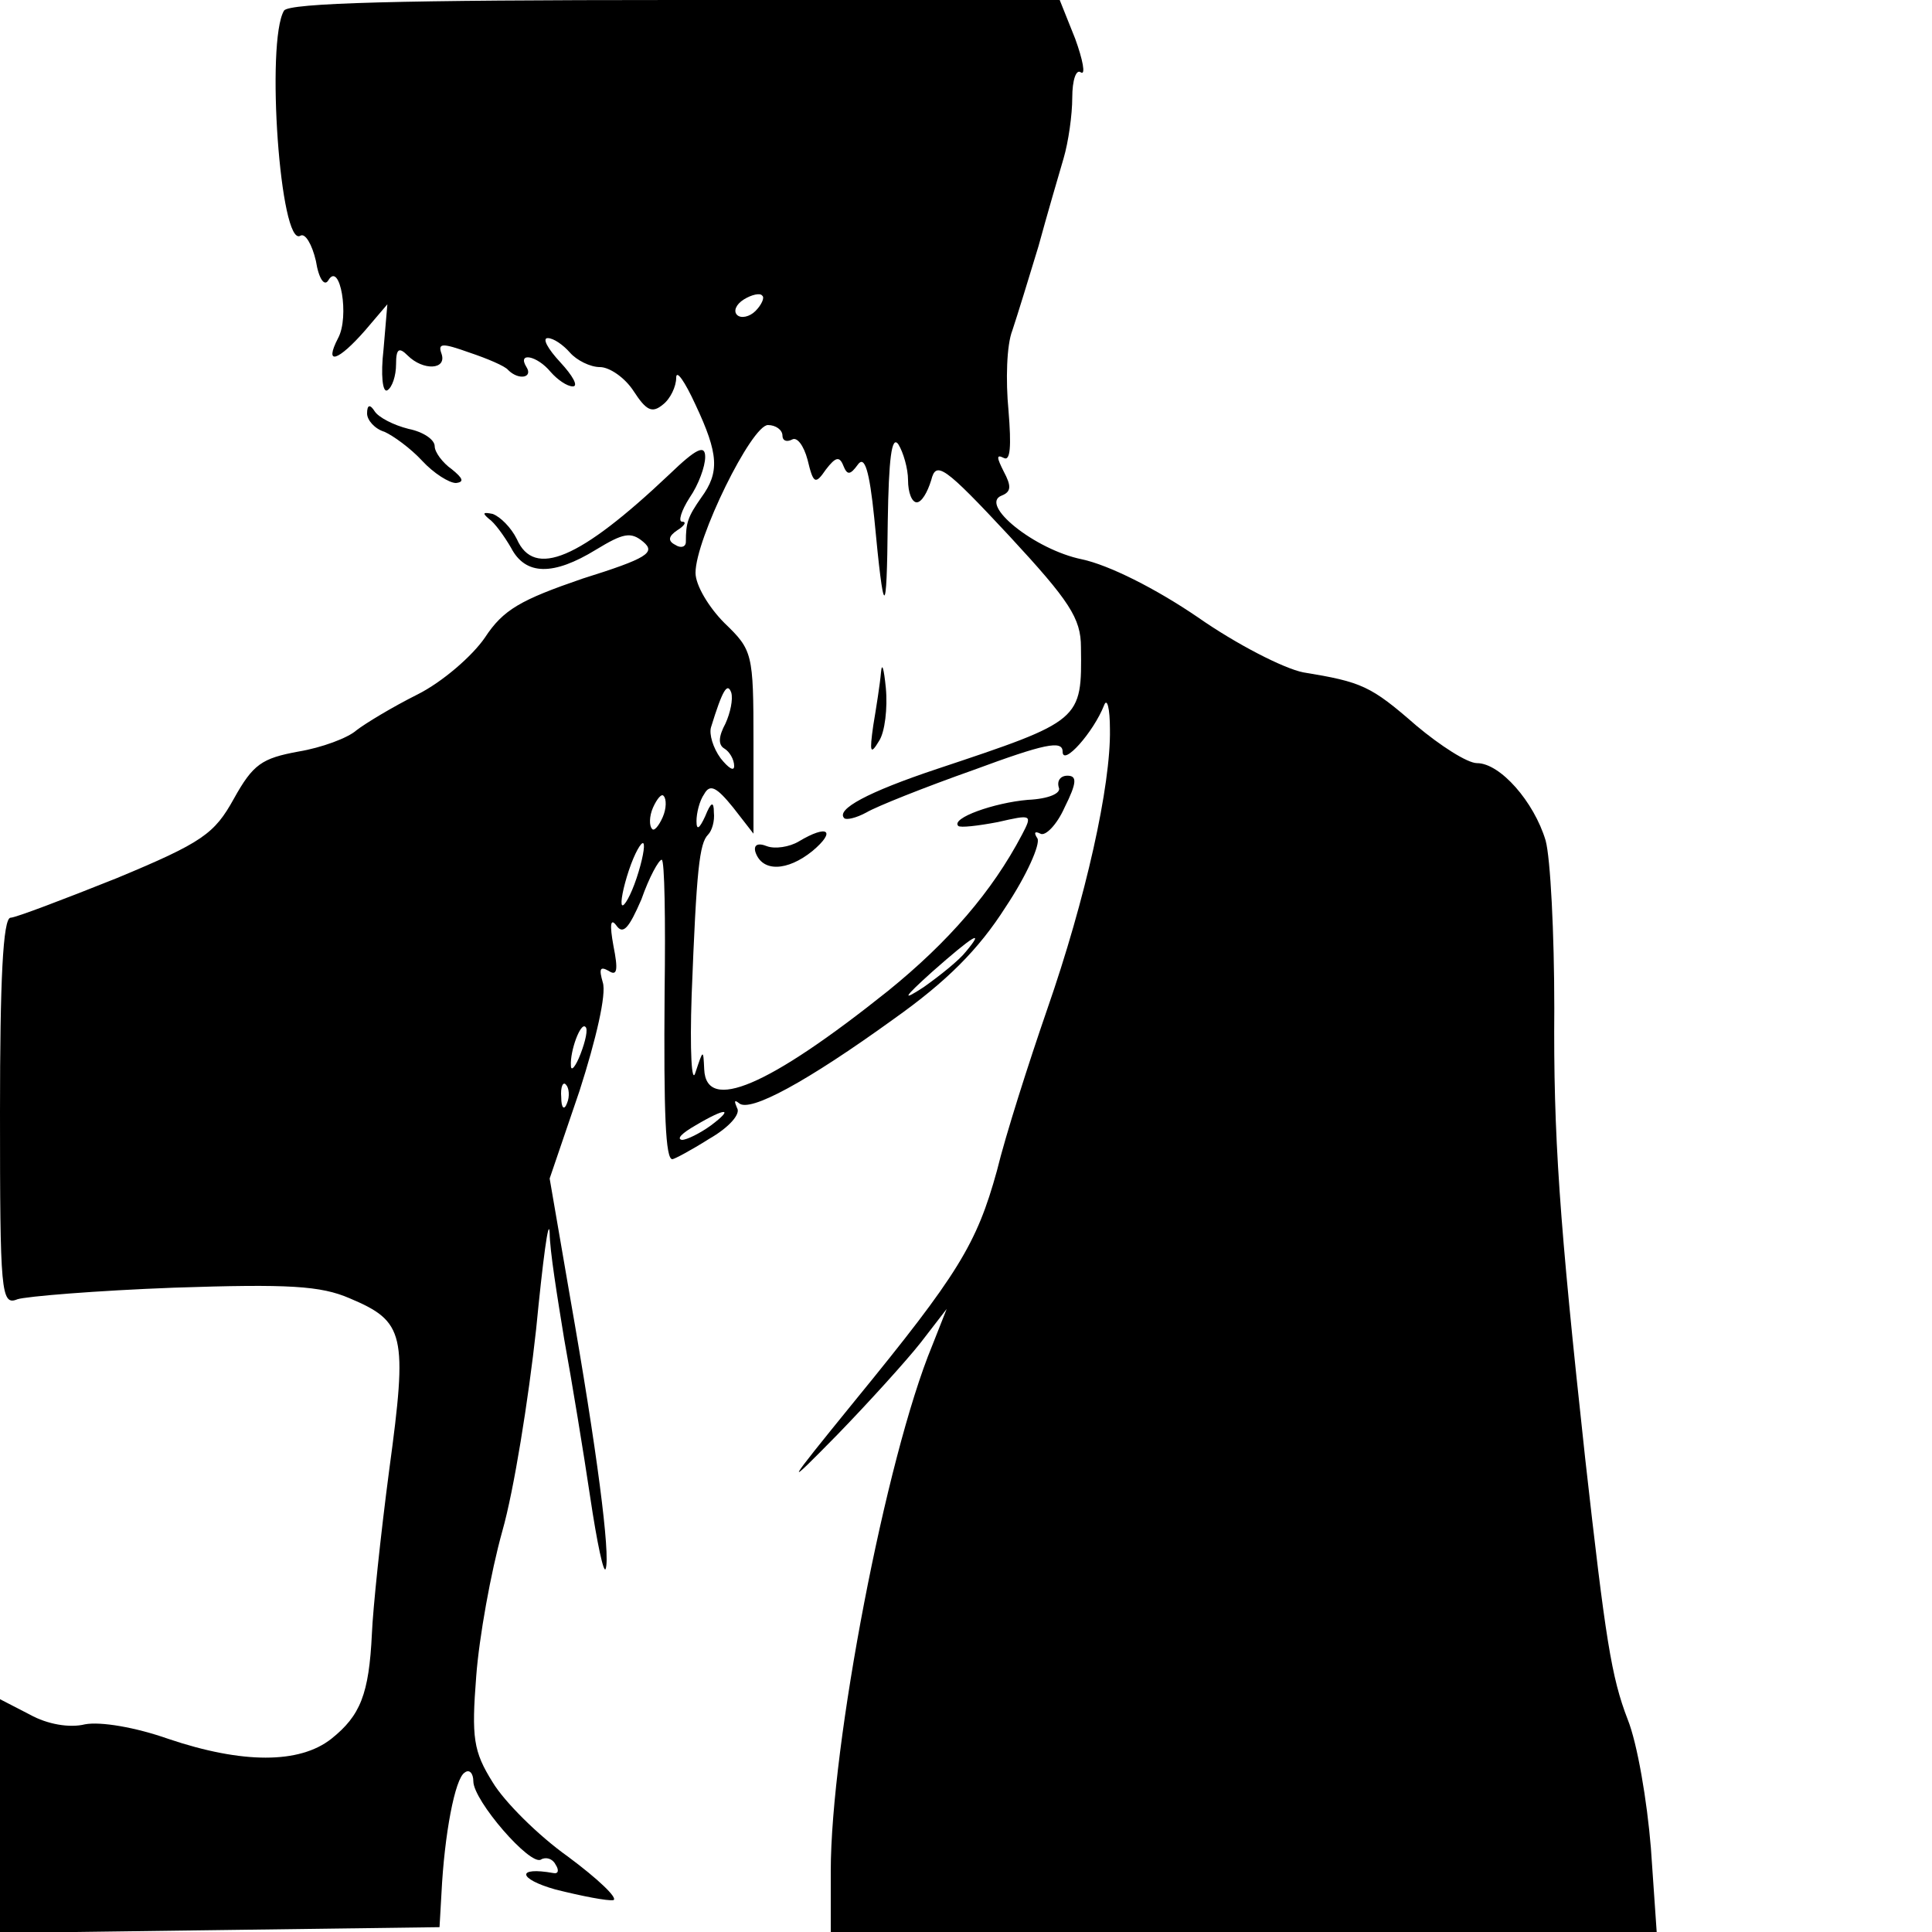
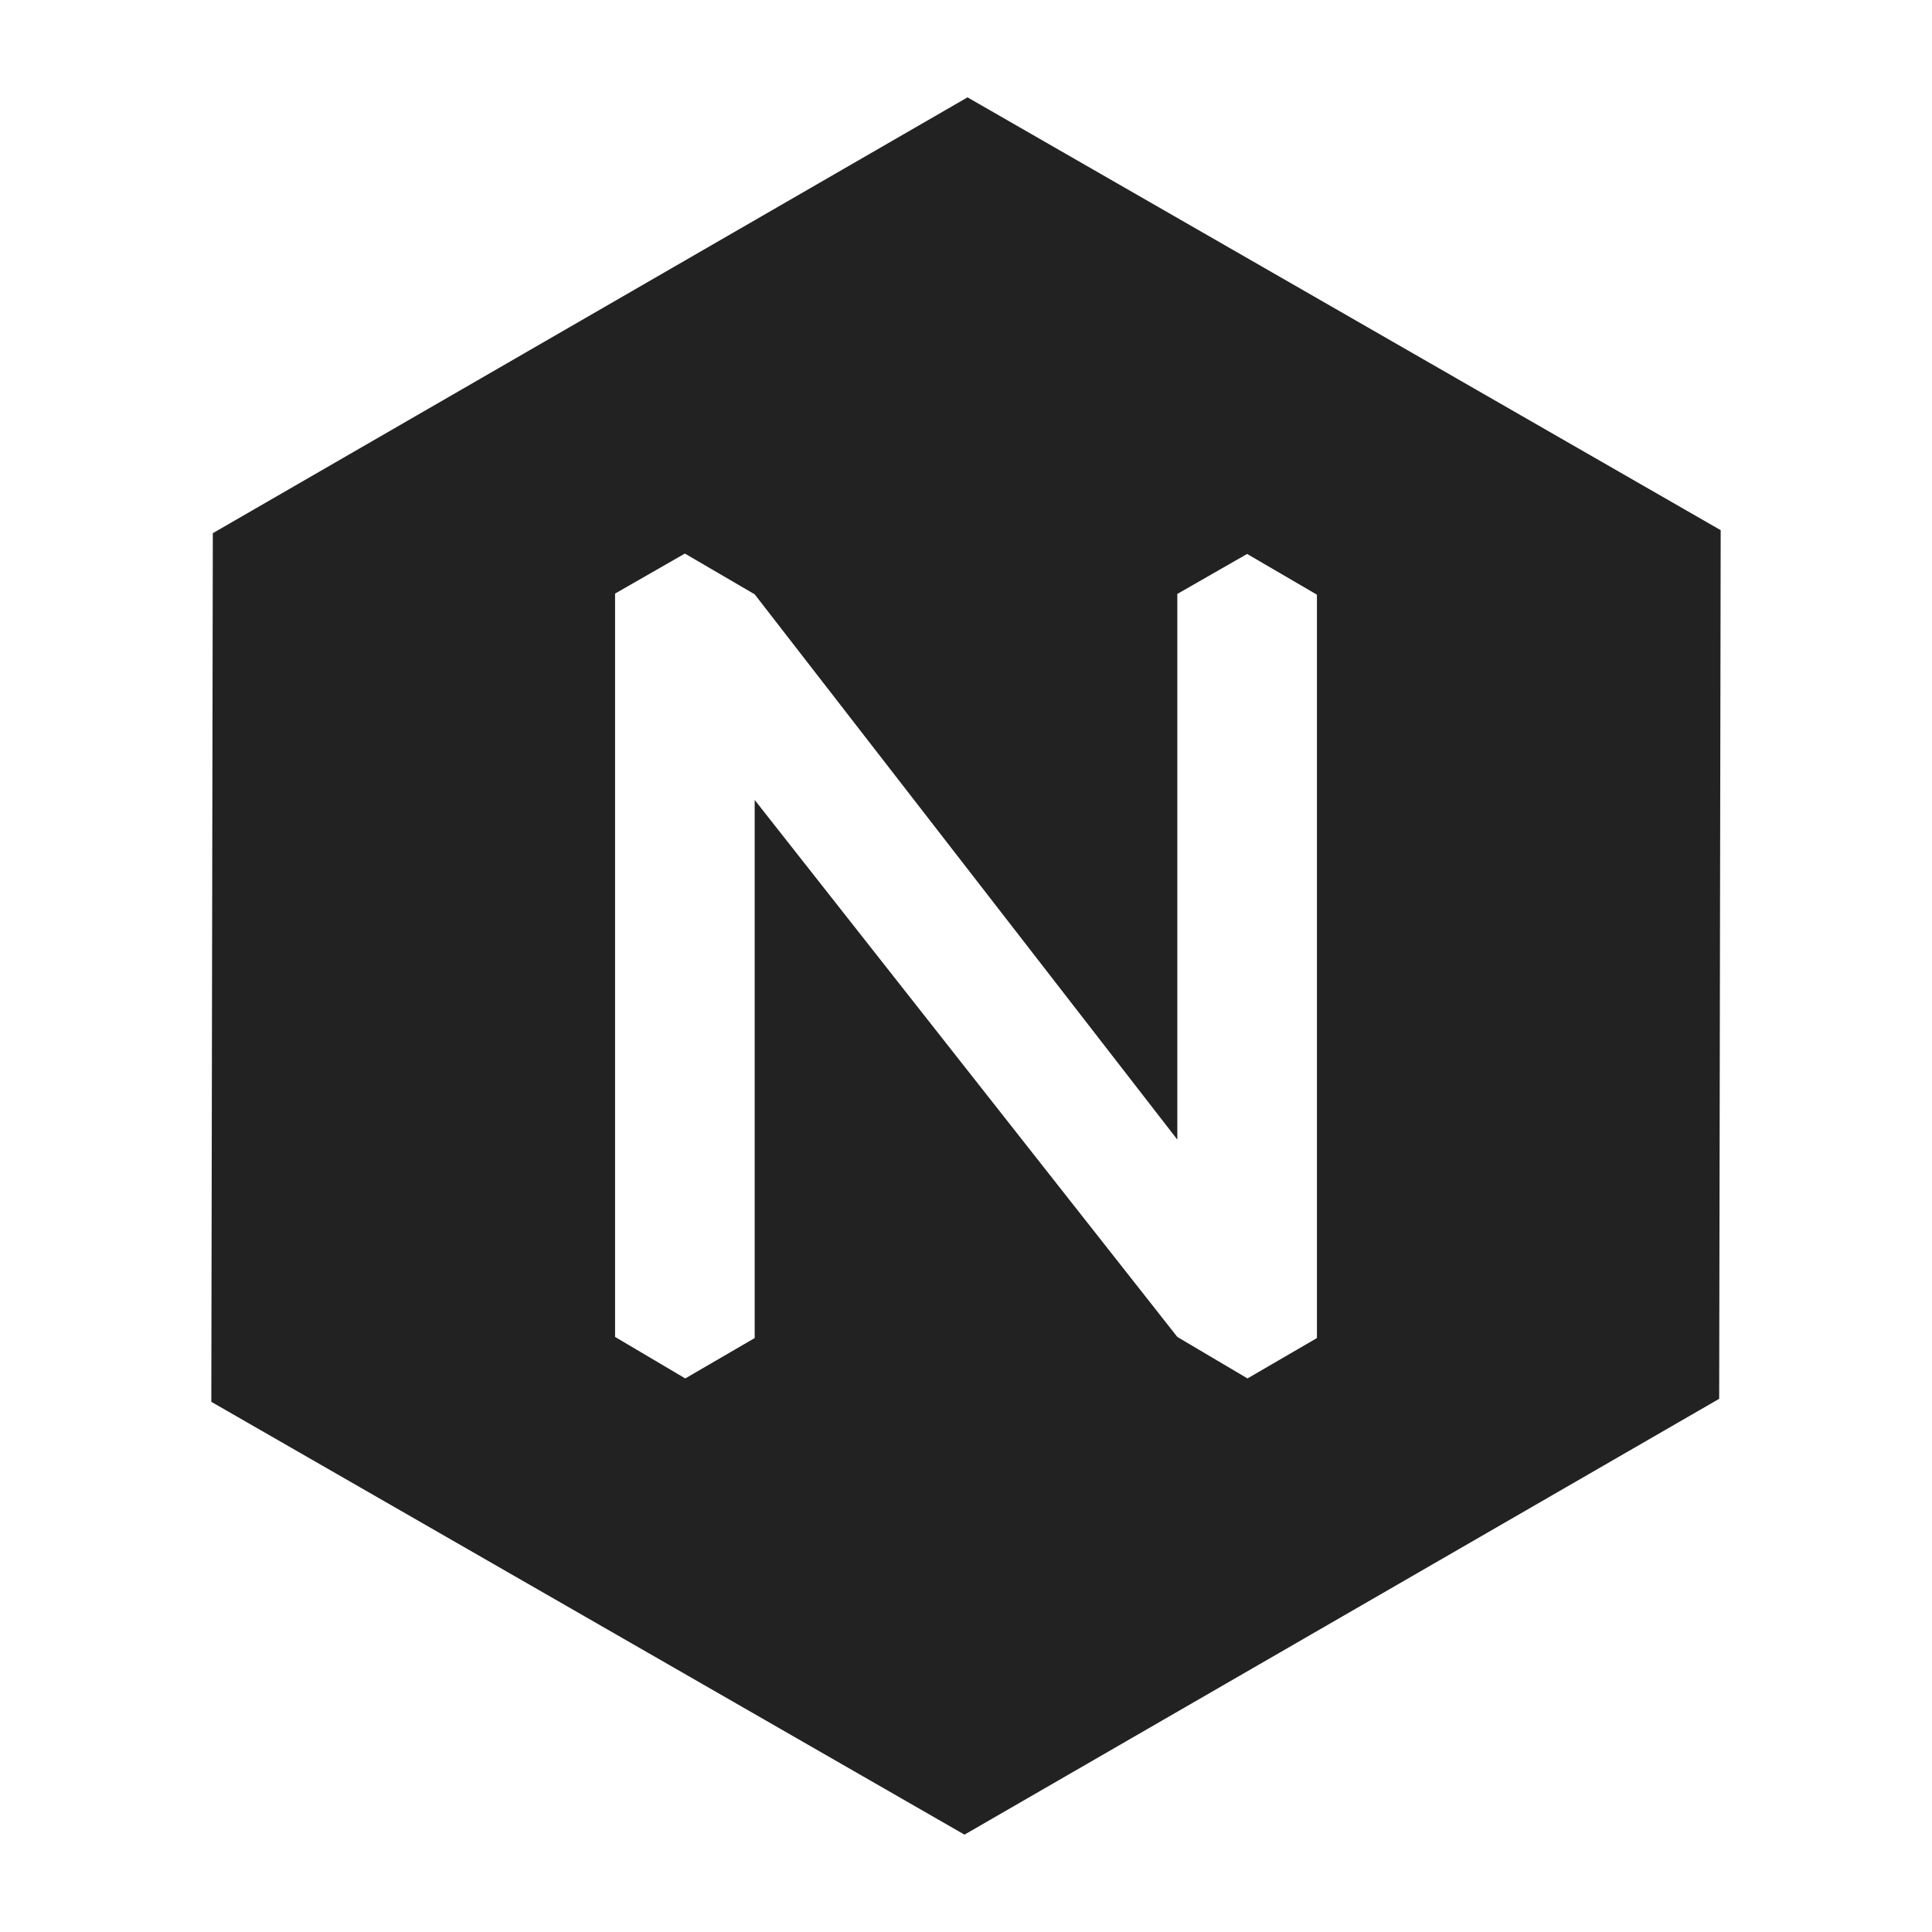
- <svg xmlns="http://www.w3.org/2000/svg" version="1.0" width="200pt" height="200pt" viewBox="0 0 200 200" preserveAspectRatio="xMidYMid meet">
-   <g transform="translate(0,200) scale(0.1,-0.1)" fill="#000000" stroke="none">
-     <path d="M294 1989 c-19 -32 -4 -246 17 -233 5 3 12 -9 16 -26 3 -19 9 -27 13 -20 12 20 22 -38 10 -60 -15 -29 0 -24 28 8 l23 27 -4 -47 c-3 -26 -1 -45 4 -42 5 3 9 15 9 27 0 16 3 18 12 9 16 -16 41 -15 35 2 -4 11 1 11 29 1 18 -6 37 -14 40 -18 11 -11 26 -8 19 3 -10 16 11 12 25 -5 7 -8 17 -15 23 -15 6 0 0 11 -13 25 -13 14 -19 25 -13 25 6 0 16 -7 23 -15 7 -8 21 -15 31 -15 10 0 26 -11 35 -25 13 -20 19 -23 30 -14 8 6 14 19 14 28 0 9 9 -4 20 -28 24 -51 25 -70 6 -96 -14 -20 -16 -26 -16 -46 0 -5 -5 -7 -11 -3 -8 4 -7 9 2 15 8 5 10 9 5 9 -4 0 -1 11 8 25 9 13 16 32 16 42 0 13 -9 9 -37 -18 -93 -88 -140 -108 -158 -67 -6 12 -17 23 -25 26 -10 2 -11 1 -4 -5 6 -4 16 -18 23 -30 15 -29 44 -29 88 -2 28 17 36 19 49 8 13 -11 4 -17 -63 -38 -64 -22 -82 -32 -101 -61 -13 -19 -44 -46 -70 -59 -26 -13 -54 -30 -63 -37 -9 -8 -36 -18 -60 -22 -38 -7 -47 -13 -67 -49 -20 -36 -32 -45 -121 -82 -55 -22 -105 -41 -110 -41 -8 0 -11 -66 -11 -201 0 -187 1 -201 18 -194 9 3 82 9 162 12 119 4 152 2 182 -11 57 -24 60 -37 41 -177 -9 -68 -17 -145 -18 -170 -3 -63 -12 -85 -42 -109 -33 -26 -92 -26 -169 0 -34 12 -70 18 -86 15 -16 -4 -39 0 -57 10 l-31 16 0 -121 0 -121 228 3 227 3 2 35 c3 61 14 119 24 125 5 4 9 -1 9 -9 0 -20 59 -88 70 -81 5 3 12 1 15 -5 4 -6 3 -10 -2 -9 -39 7 -37 -6 2 -17 28 -7 54 -12 60 -11 5 2 -16 22 -47 45 -31 22 -66 57 -78 77 -20 32 -22 46 -17 110 3 40 15 107 27 150 12 42 27 136 35 209 7 72 13 117 14 100 0 -18 8 -67 15 -110 8 -44 20 -117 27 -164 7 -47 14 -80 16 -74 5 14 -9 123 -37 282 l-21 122 31 91 c17 53 28 100 24 112 -4 14 -3 17 6 12 9 -6 10 1 5 26 -4 22 -3 29 3 21 7 -10 13 -3 26 27 8 23 18 41 21 41 3 0 4 -62 3 -137 -1 -127 1 -173 8 -173 2 0 19 9 38 21 21 12 33 26 29 32 -3 7 -3 9 2 5 11 -10 70 22 160 87 55 39 88 72 116 116 22 33 36 65 33 71 -4 6 -3 8 3 5 5 -3 17 9 25 27 13 26 13 33 3 33 -7 0 -11 -5 -9 -12 3 -6 -10 -12 -32 -13 -35 -3 -80 -19 -72 -27 2 -2 20 0 41 4 35 8 36 8 25 -13 -31 -59 -76 -111 -139 -162 -124 -99 -188 -126 -190 -81 -1 21 -1 21 -9 -3 -4 -14 -6 22 -4 80 5 130 8 157 17 166 4 4 7 14 6 23 0 12 -3 11 -9 -4 -6 -13 -9 -15 -9 -5 0 8 3 21 8 28 6 11 13 7 30 -14 l21 -27 0 95 c0 92 -1 95 -30 123 -16 16 -30 39 -30 52 0 35 58 153 75 153 8 0 15 -5 15 -11 0 -5 4 -7 10 -4 5 3 12 -6 16 -21 6 -25 8 -26 19 -10 10 13 14 14 18 4 4 -10 7 -10 15 1 7 10 12 -6 17 -55 10 -106 13 -107 14 -4 1 65 4 90 11 80 5 -8 10 -25 10 -37 0 -13 4 -23 9 -23 5 0 11 10 15 23 5 20 13 15 81 -58 62 -67 74 -85 74 -115 1 -76 1 -76 -149 -126 -72 -24 -105 -42 -96 -51 2 -2 12 0 23 6 10 6 60 26 111 44 73 27 92 31 92 19 0 -16 32 20 43 48 3 8 6 -3 6 -25 1 -58 -25 -175 -65 -290 -19 -55 -43 -130 -52 -167 -21 -76 -40 -107 -147 -238 -74 -91 -74 -92 -18 -35 32 33 71 76 86 95 l27 35 -15 -38 c-48 -116 -105 -414 -105 -544 l0 -63 428 0 427 0 -6 87 c-4 49 -14 108 -24 133 -17 44 -23 83 -44 270 -27 248 -33 335 -32 466 0 78 -4 156 -9 174 -12 40 -47 80 -71 80 -10 0 -38 18 -63 39 -47 41 -56 45 -117 55 -20 4 -69 29 -109 57 -44 30 -92 54 -120 60 -49 10 -107 57 -83 66 10 4 10 10 2 25 -7 14 -8 18 0 14 7 -4 8 12 5 49 -3 31 -2 68 4 83 5 15 17 54 27 87 9 33 21 74 26 91 5 17 9 45 9 63 0 18 4 30 9 26 5 -3 2 13 -6 35 l-16 40 -398 0 c-284 0 -400 -3 -405 -11z m488 -311 c-6 -6 -15 -8 -19 -4 -4 4 -1 11 7 16 8 5 17 7 19 4 3 -2 -1 -10 -7 -16z m-31 -427 c-7 -13 -8 -22 -1 -26 5 -3 10 -11 10 -18 0 -6 -6 -2 -14 8 -8 11 -12 25 -10 32 12 39 17 47 21 36 2 -7 -1 -21 -6 -32z m-65 -97 c-4 -9 -9 -15 -11 -12 -3 3 -3 13 1 22 4 9 9 15 11 12 3 -3 3 -13 -1 -22z m-27 -63 c-6 -18 -13 -30 -15 -28 -2 2 1 18 7 36 6 18 13 30 15 28 2 -2 -1 -18 -7 -36z m341 -76 c-7 -9 -27 -25 -44 -37 -23 -15 -21 -11 9 16 43 38 55 45 35 21z m-399 -106 c-5 -13 -10 -19 -10 -12 -1 15 10 45 15 40 3 -2 0 -15 -5 -28z m-14 -51 c-3 -8 -6 -5 -6 6 -1 11 2 17 5 13 3 -3 4 -12 1 -19z m149 -23 c-11 -8 -25 -15 -30 -15 -6 1 0 7 14 15 32 19 40 18 16 0z" />
-     <path d="M380 1572 c0 -7 8 -16 18 -19 9 -4 27 -17 39 -30 12 -13 28 -23 35 -23 9 1 7 5 -4 14 -10 7 -18 18 -18 24 0 7 -12 15 -27 18 -16 4 -31 12 -35 18 -5 8 -8 7 -8 -2z" />
-     <path d="M912 1304 c-1 -12 -5 -37 -8 -55 -4 -28 -3 -31 6 -16 6 9 9 34 7 55 -2 20 -4 27 -5 16z" />
-     <path d="M827 1129 c-10 -6 -25 -8 -33 -5 -10 4 -14 1 -12 -6 7 -21 33 -20 59 1 25 21 16 28 -14 10z" />
-   </g>
+ <svg xmlns="http://www.w3.org/2000/svg" xml:space="preserve" enable-background="new 0 0 512 512" viewBox="0 0 512 512" height="512px" width="512px" y="0px" x="0px" id="NexT" version="1.1">
+   <defs id="defs3388" />
+   <path style="fill:#222222;fill-opacity:1" id="path3384" d="M 256.4,25.8 56.4,141.3 56,371.5 255.6,486.2 455.6,370.7 456,140.5 Z m 92.6,328.8 -18.4,10.7 -18.6,-11 0,0 -112,-142.3 0,142.6 -18.4,10.7 -18.6,-11 0,-197 18.5,-10.6 18.5,10.8 0,0 112,144.5 0,-144.6 18.5,-10.6 18.5,10.8 z" />
</svg>
